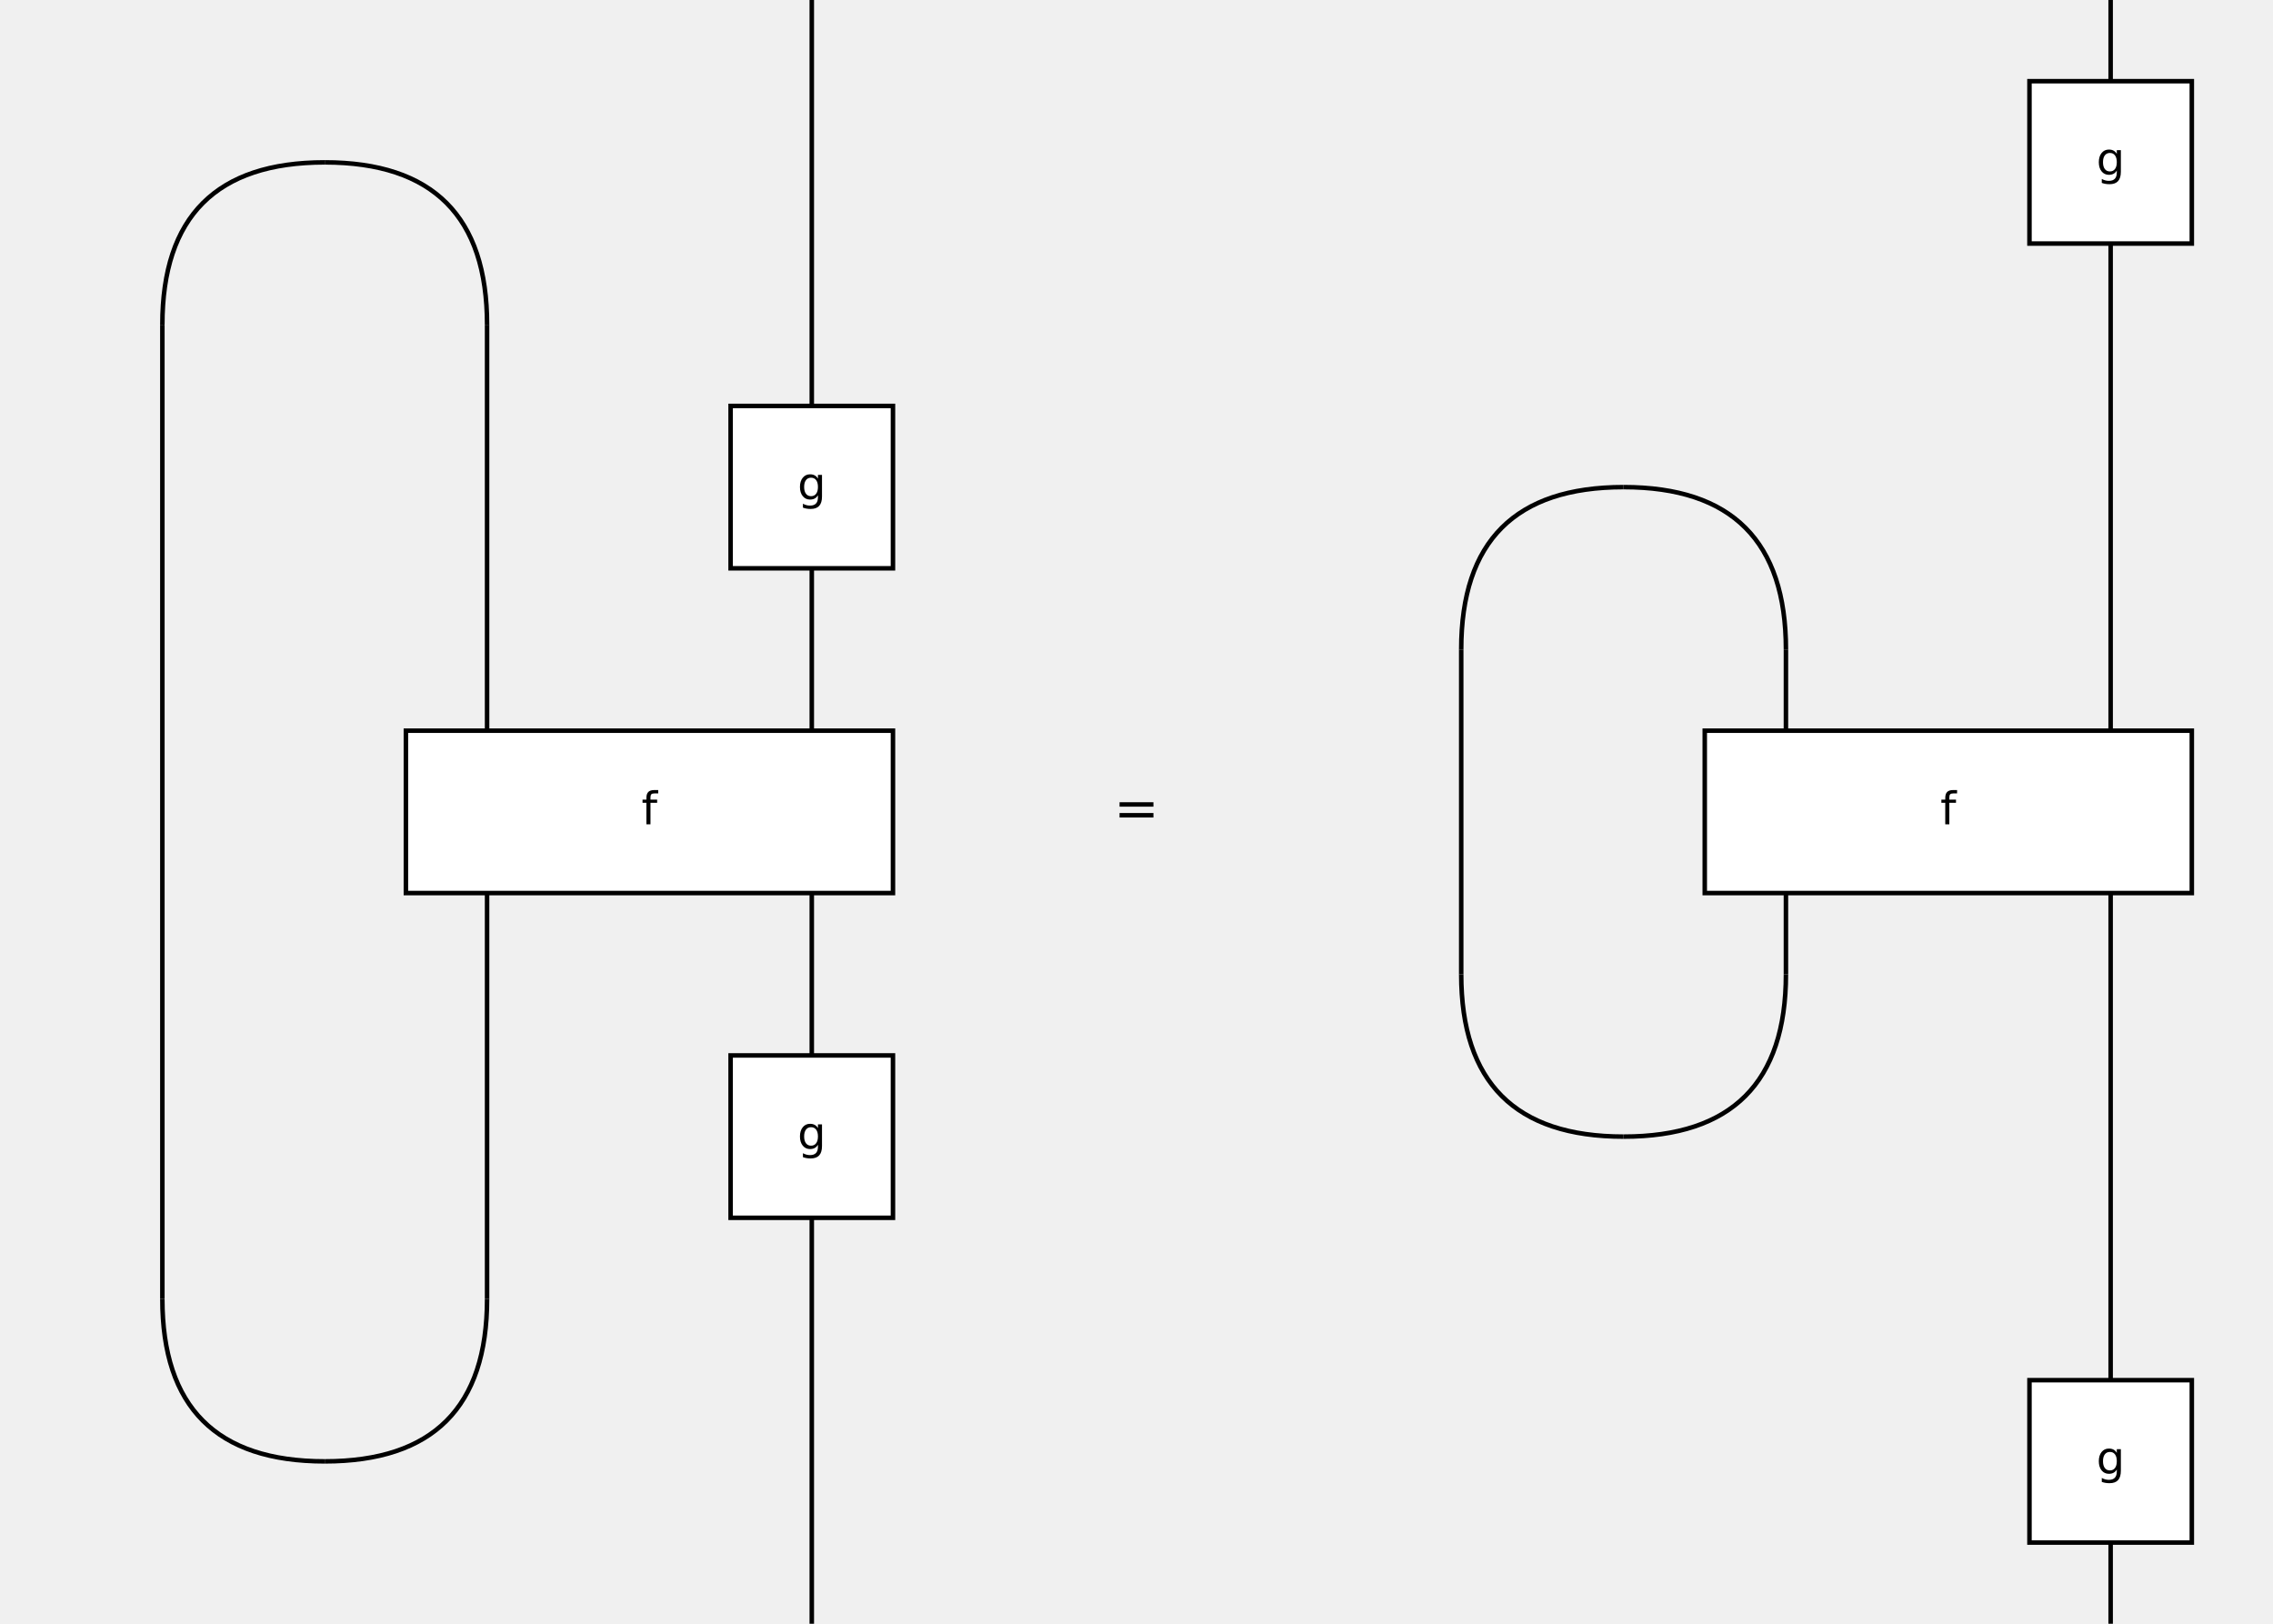
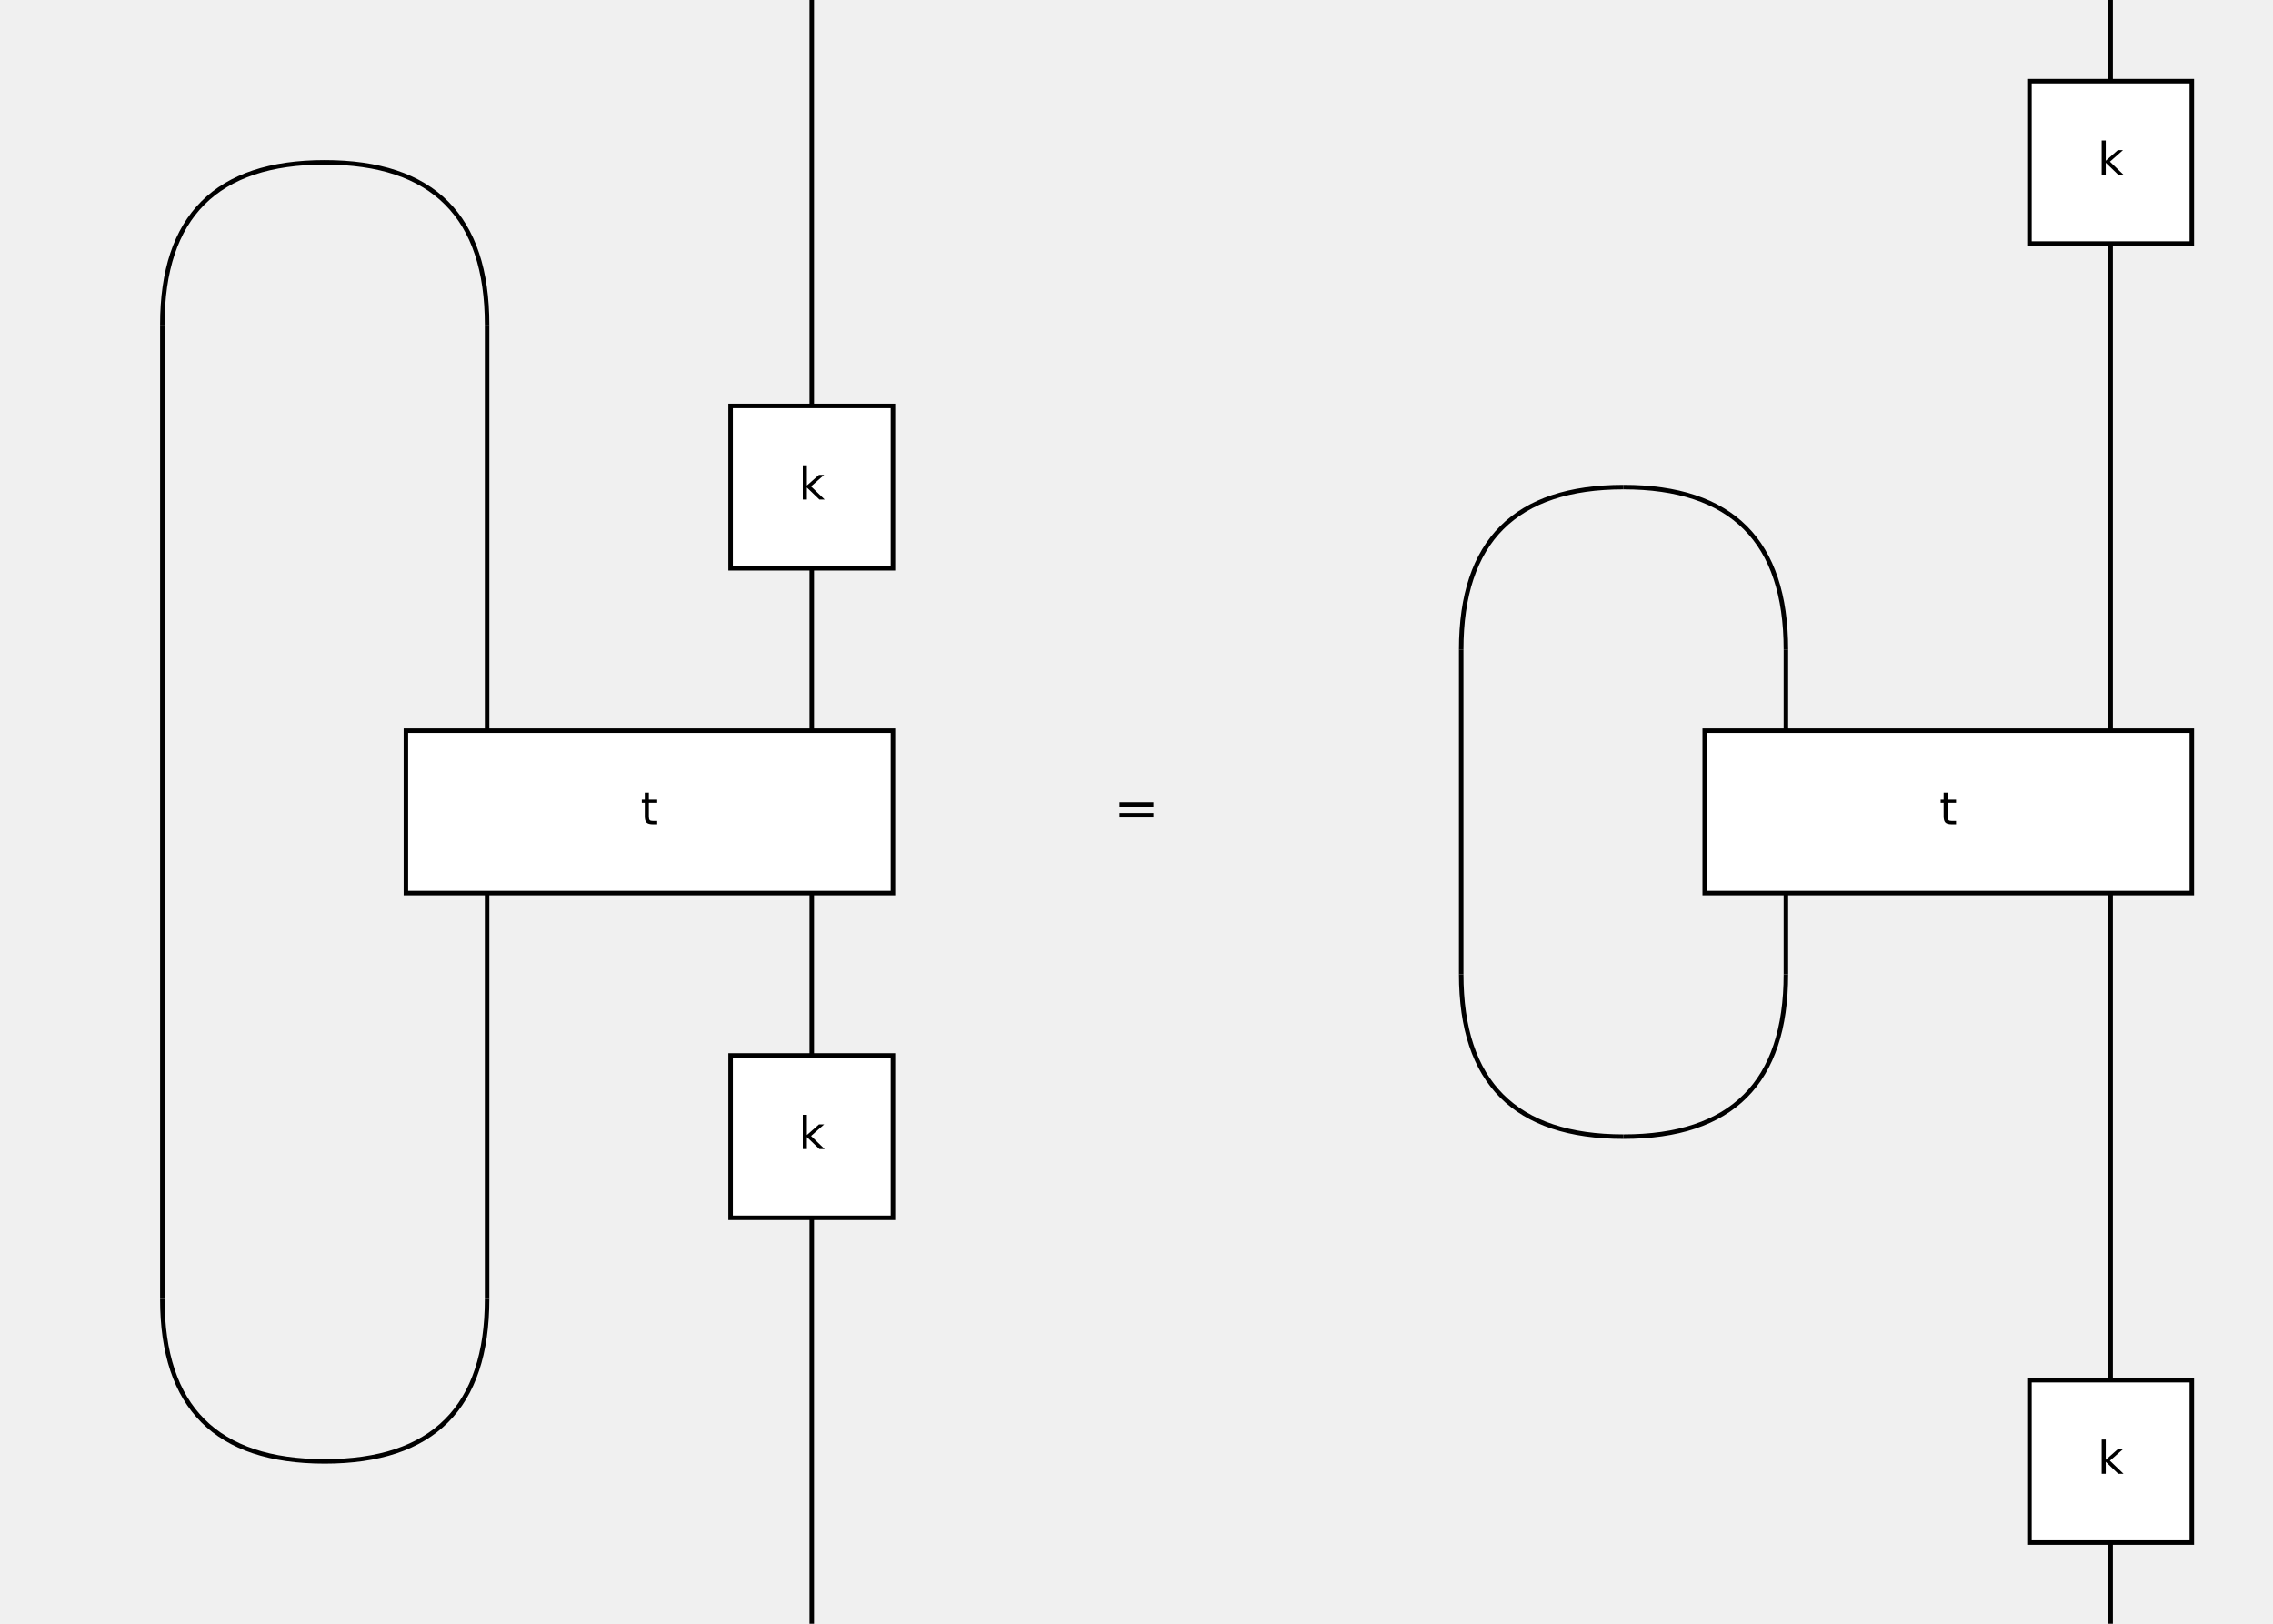
<svg xmlns="http://www.w3.org/2000/svg" xmlns:xlink="http://www.w3.org/1999/xlink" width="504pt" height="360pt" viewBox="0 0 504 360" version="1.1">
  <style type="text/css">@media (prefers-color-scheme: dark) {[id^="dark-stroke"] path { stroke: #ffffff !important; } [id^="dark-fill"] g, [id^="dark-fill"] use { fill: #ffffff !important; stroke: #ffffff !important; }}</style>
  <defs>
    <style type="text/css">*{stroke-linejoin: round; stroke-linecap: butt}</style>
  </defs>
  <g id="figure_1">
    <g id="patch_1">
      <path d="M 0 360  L 504 360  L 504 0  L 0 0  L 0 360  z " style="fill: none" />
    </g>
    <g id="axes_1">
      <g id="patch_2">
        <path d="M 0 360  L 504 360  L 504 0  L 0 0  L 0 360  z " clip-path="url(#p401cb033e1)" style="fill: none" />
      </g>
      <g id="dark-stroke-1">
        <path d="M 72 36  Q 36 36 36 72  " clip-path="url(#p401cb033e1)" style="fill: none; stroke: #000000; stroke-linejoin: miter" />
      </g>
      <g id="dark-stroke-2">
        <path d="M 72 36  Q 108 36 108 72  " clip-path="url(#p401cb033e1)" style="fill: none; stroke: #000000; stroke-linejoin: miter" />
      </g>
      <g id="dark-stroke-3">
        <path d="M 36 72  Q 36 288 36 288  " clip-path="url(#p401cb033e1)" style="fill: none; stroke: #000000; stroke-linejoin: miter" />
      </g>
      <g id="dark-stroke-4">
        <path d="M 108 72  Q 108 162 108 162  " clip-path="url(#p401cb033e1)" style="fill: none; stroke: #000000; stroke-linejoin: miter" />
      </g>
      <g id="dark-stroke-5">
        <path d="M 180 0  Q 180 90 180 90  " clip-path="url(#p401cb033e1)" style="fill: none; stroke: #000000; stroke-linejoin: miter" />
      </g>
      <g id="dark-stroke-6">
        <path d="M 180 126  Q 180 162 180 162  " clip-path="url(#p401cb033e1)" style="fill: none; stroke: #000000; stroke-linejoin: miter" />
      </g>
      <g id="dark-stroke-7">
        <path d="M 108 198  Q 108 288 108 288  " clip-path="url(#p401cb033e1)" style="fill: none; stroke: #000000; stroke-linejoin: miter" />
      </g>
      <g id="dark-stroke-8">
        <path d="M 180 198  Q 180 234 180 234  " clip-path="url(#p401cb033e1)" style="fill: none; stroke: #000000; stroke-linejoin: miter" />
      </g>
      <g id="dark-stroke-9">
        <path d="M 180 270  Q 180 360 180 360  " clip-path="url(#p401cb033e1)" style="fill: none; stroke: #000000; stroke-linejoin: miter" />
      </g>
      <g id="dark-stroke-10">
        <path d="M 36 288  Q 36 324 72 324  " clip-path="url(#p401cb033e1)" style="fill: none; stroke: #000000; stroke-linejoin: miter" />
      </g>
      <g id="dark-stroke-11">
        <path d="M 108 288  Q 108 324 72 324  " clip-path="url(#p401cb033e1)" style="fill: none; stroke: #000000; stroke-linejoin: miter" />
      </g>
      <g id="dark-stroke-12">
        <path d="M 468 0  Q 468 18 468 18  " clip-path="url(#p401cb033e1)" style="fill: none; stroke: #000000; stroke-linejoin: miter" />
      </g>
      <g id="dark-stroke-13">
        <path d="M 468 54  Q 468 162 468 162  " clip-path="url(#p401cb033e1)" style="fill: none; stroke: #000000; stroke-linejoin: miter" />
      </g>
      <g id="dark-stroke-14">
        <path d="M 360 108  Q 324 108 324 144  " clip-path="url(#p401cb033e1)" style="fill: none; stroke: #000000; stroke-linejoin: miter" />
      </g>
      <g id="dark-stroke-15">
        <path d="M 360 108  Q 396 108 396 144  " clip-path="url(#p401cb033e1)" style="fill: none; stroke: #000000; stroke-linejoin: miter" />
      </g>
      <g id="dark-stroke-16">
        <path d="M 324 144  Q 324 216 324 216  " clip-path="url(#p401cb033e1)" style="fill: none; stroke: #000000; stroke-linejoin: miter" />
      </g>
      <g id="dark-stroke-17">
        <path d="M 396 144  Q 396 162 396 162  " clip-path="url(#p401cb033e1)" style="fill: none; stroke: #000000; stroke-linejoin: miter" />
      </g>
      <g id="dark-stroke-18">
        <path d="M 396 198  Q 396 216 396 216  " clip-path="url(#p401cb033e1)" style="fill: none; stroke: #000000; stroke-linejoin: miter" />
      </g>
      <g id="dark-stroke-19">
        <path d="M 468 198  Q 468 306 468 306  " clip-path="url(#p401cb033e1)" style="fill: none; stroke: #000000; stroke-linejoin: miter" />
      </g>
      <g id="dark-stroke-20">
        <path d="M 324 216  Q 324 252 360 252  " clip-path="url(#p401cb033e1)" style="fill: none; stroke: #000000; stroke-linejoin: miter" />
      </g>
      <g id="dark-stroke-21">
        <path d="M 396 216  Q 396 252 360 252  " clip-path="url(#p401cb033e1)" style="fill: none; stroke: #000000; stroke-linejoin: miter" />
      </g>
      <g id="dark-stroke-22">
        <path d="M 468 342  Q 468 360 468 360  " clip-path="url(#p401cb033e1)" style="fill: none; stroke: #000000; stroke-linejoin: miter" />
      </g>
      <g id="patch_3">
        <path d="M 162 126  L 162 90  L 198 90  L 198 126  z " clip-path="url(#p401cb033e1)" style="fill: #ffffff; stroke: #000000; stroke-linejoin: miter" />
      </g>
      <g id="patch_4">
        <path d="M 90 198  L 90 162  L 198 162  L 198 198  z " clip-path="url(#p401cb033e1)" style="fill: #ffffff; stroke: #000000; stroke-linejoin: miter" />
      </g>
      <g id="patch_5">
        <path d="M 162 270  L 162 234  L 198 234  L 198 270  z " clip-path="url(#p401cb033e1)" style="fill: #ffffff; stroke: #000000; stroke-linejoin: miter" />
      </g>
      <g id="patch_6">
        <path d="M 450 54  L 450 18  L 486 18  L 486 54  z " clip-path="url(#p401cb033e1)" style="fill: #ffffff; stroke: #000000; stroke-linejoin: miter" />
      </g>
      <g id="patch_7">
        <path d="M 378 198  L 378 162  L 486 162  L 486 198  z " clip-path="url(#p401cb033e1)" style="fill: #ffffff; stroke: #000000; stroke-linejoin: miter" />
      </g>
      <g id="patch_8">
        <path d="M 450 342  L 450 306  L 486 306  L 486 342  z " clip-path="url(#p401cb033e1)" style="fill: #ffffff; stroke: #000000; stroke-linejoin: miter" />
      </g>
      <g id="PathCollection_1">
        <defs>
          <path id="m1fee2c957b" d="M 0 5.324  C 1.412 5.324 2.766 4.763 3.765 3.765  C 4.763 2.766 5.324 1.412 5.324 0  C 5.324 -1.412 4.763 -2.766 3.765 -3.765  C 2.766 -4.763 1.412 -5.324 0 -5.324  C -1.412 -5.324 -2.766 -4.763 -3.765 -3.765  C -4.763 -2.766 -5.324 -1.412 -5.324 0  C -5.324 1.412 -4.763 2.766 -3.765 3.765  C -2.766 4.763 -1.412 5.324 0 5.324  z " style="stroke: #000000; stroke-opacity: 0" />
        </defs>
        <g clip-path="url(#p401cb033e1)">
          <use xlink:href="#m1fee2c957b" x="252" y="180" style="fill-opacity: 0; stroke: #000000; stroke-opacity: 0" />
        </g>
      </g>
      <g id="text_1">
-         <g transform="translate(176.8258 110.7594) scale(0.1 -0.1)">
+         <g transform="translate(177.1047 110.7594) scale(0.1 -0.1)">
          <defs>
-             <path id="DejaVuSans-67" d="M 2906 1791  Q 2906 2416 2648 2759  Q 2391 3103 1925 3103  Q 1463 3103 1205 2759  Q 947 2416 947 1791  Q 947 1169 1205 825  Q 1463 481 1925 481  Q 2391 481 2648 825  Q 2906 1169 2906 1791  z M 3481 434  Q 3481 -459 3084 -895  Q 2688 -1331 1869 -1331  Q 1566 -1331 1297 -1286  Q 1028 -1241 775 -1147  L 775 -588  Q 1028 -725 1275 -790  Q 1522 -856 1778 -856  Q 2344 -856 2625 -561  Q 2906 -266 2906 331  L 2906 616  Q 2728 306 2450 153  Q 2172 0 1784 0  Q 1141 0 747 490  Q 353 981 353 1791  Q 353 2603 747 3093  Q 1141 3584 1784 3584  Q 2172 3584 2450 3431  Q 2728 3278 2906 2969  L 2906 3500  L 3481 3500  L 3481 434  z " transform="scale(0.015625)" />
+             <path id="DejaVuSans-6b" d="M 581 4863  L 1159 4863  L 1159 1991  L 2875 3500  L 3609 3500  L 1753 1863  L 3688 0  L 2938 0  L 1159 1709  L 1159 0  L 581 0  L 581 4863  z " transform="scale(0.015625)" />
          </defs>
-           <use xlink:href="#DejaVuSans-67" />
+           <use xlink:href="#DejaVuSans-6b" />
        </g>
      </g>
      <g id="text_2">
-         <g transform="translate(142.2398 182.7594) scale(0.1 -0.1)">
+         <g transform="translate(142.0398 182.7594) scale(0.1 -0.1)">
          <defs>
-             <path id="DejaVuSans-66" d="M 2375 4863  L 2375 4384  L 1825 4384  Q 1516 4384 1395 4259  Q 1275 4134 1275 3809  L 1275 3500  L 2222 3500  L 2222 3053  L 1275 3053  L 1275 0  L 697 0  L 697 3053  L 147 3053  L 147 3500  L 697 3500  L 697 3744  Q 697 4328 969 4595  Q 1241 4863 1831 4863  L 2375 4863  z " transform="scale(0.015625)" />
+             <path id="DejaVuSans-74" d="M 1172 4494  L 1172 3500  L 2356 3500  L 2356 3053  L 1172 3053  L 1172 1153  Q 1172 725 1289 603  Q 1406 481 1766 481  L 2356 481  L 2356 0  L 1766 0  Q 1100 0 847 248  Q 594 497 594 1153  L 594 3053  L 172 3053  L 172 3500  L 594 3500  L 594 4494  L 1172 4494  z " transform="scale(0.015625)" />
          </defs>
-           <use xlink:href="#DejaVuSans-66" />
+           <use xlink:href="#DejaVuSans-74" />
        </g>
      </g>
      <g id="text_3">
-         <g transform="translate(176.8258 254.7594) scale(0.1 -0.1)">
-           <use xlink:href="#DejaVuSans-67" />
+         <g transform="translate(177.1047 254.7594) scale(0.1 -0.1)">
+           <use xlink:href="#DejaVuSans-6b" />
        </g>
      </g>
      <g id="text_4">
-         <g transform="translate(464.8258 38.75937) scale(0.1 -0.1)">
-           <use xlink:href="#DejaVuSans-67" />
+         <g transform="translate(465.1047 38.75937) scale(0.1 -0.1)">
+           <use xlink:href="#DejaVuSans-6b" />
        </g>
      </g>
      <g id="text_5">
-         <g transform="translate(430.2398 182.7594) scale(0.1 -0.1)">
-           <use xlink:href="#DejaVuSans-66" />
+         <g transform="translate(430.0398 182.7594) scale(0.1 -0.1)">
+           <use xlink:href="#DejaVuSans-74" />
        </g>
      </g>
      <g id="text_6">
-         <g transform="translate(464.8258 326.7594) scale(0.1 -0.1)">
-           <use xlink:href="#DejaVuSans-67" />
+         <g transform="translate(465.1047 326.7594) scale(0.1 -0.1)">
+           <use xlink:href="#DejaVuSans-6b" />
        </g>
      </g>
      <g id="dark-fill-23">
        <g transform="translate(246.9722 183.3113) scale(0.12 -0.12)">
          <defs>
            <path id="DejaVuSans-3d" d="M 678 2906  L 4684 2906  L 4684 2381  L 678 2381  L 678 2906  z M 678 1631  L 4684 1631  L 4684 1100  L 678 1100  L 678 1631  z " transform="scale(0.015625)" />
          </defs>
          <use xlink:href="#DejaVuSans-3d" />
        </g>
      </g>
    </g>
  </g>
  <defs>
    <clipPath id="p401cb033e1">
      <rect x="0" y="0" width="504" height="360" />
    </clipPath>
  </defs>
</svg>
